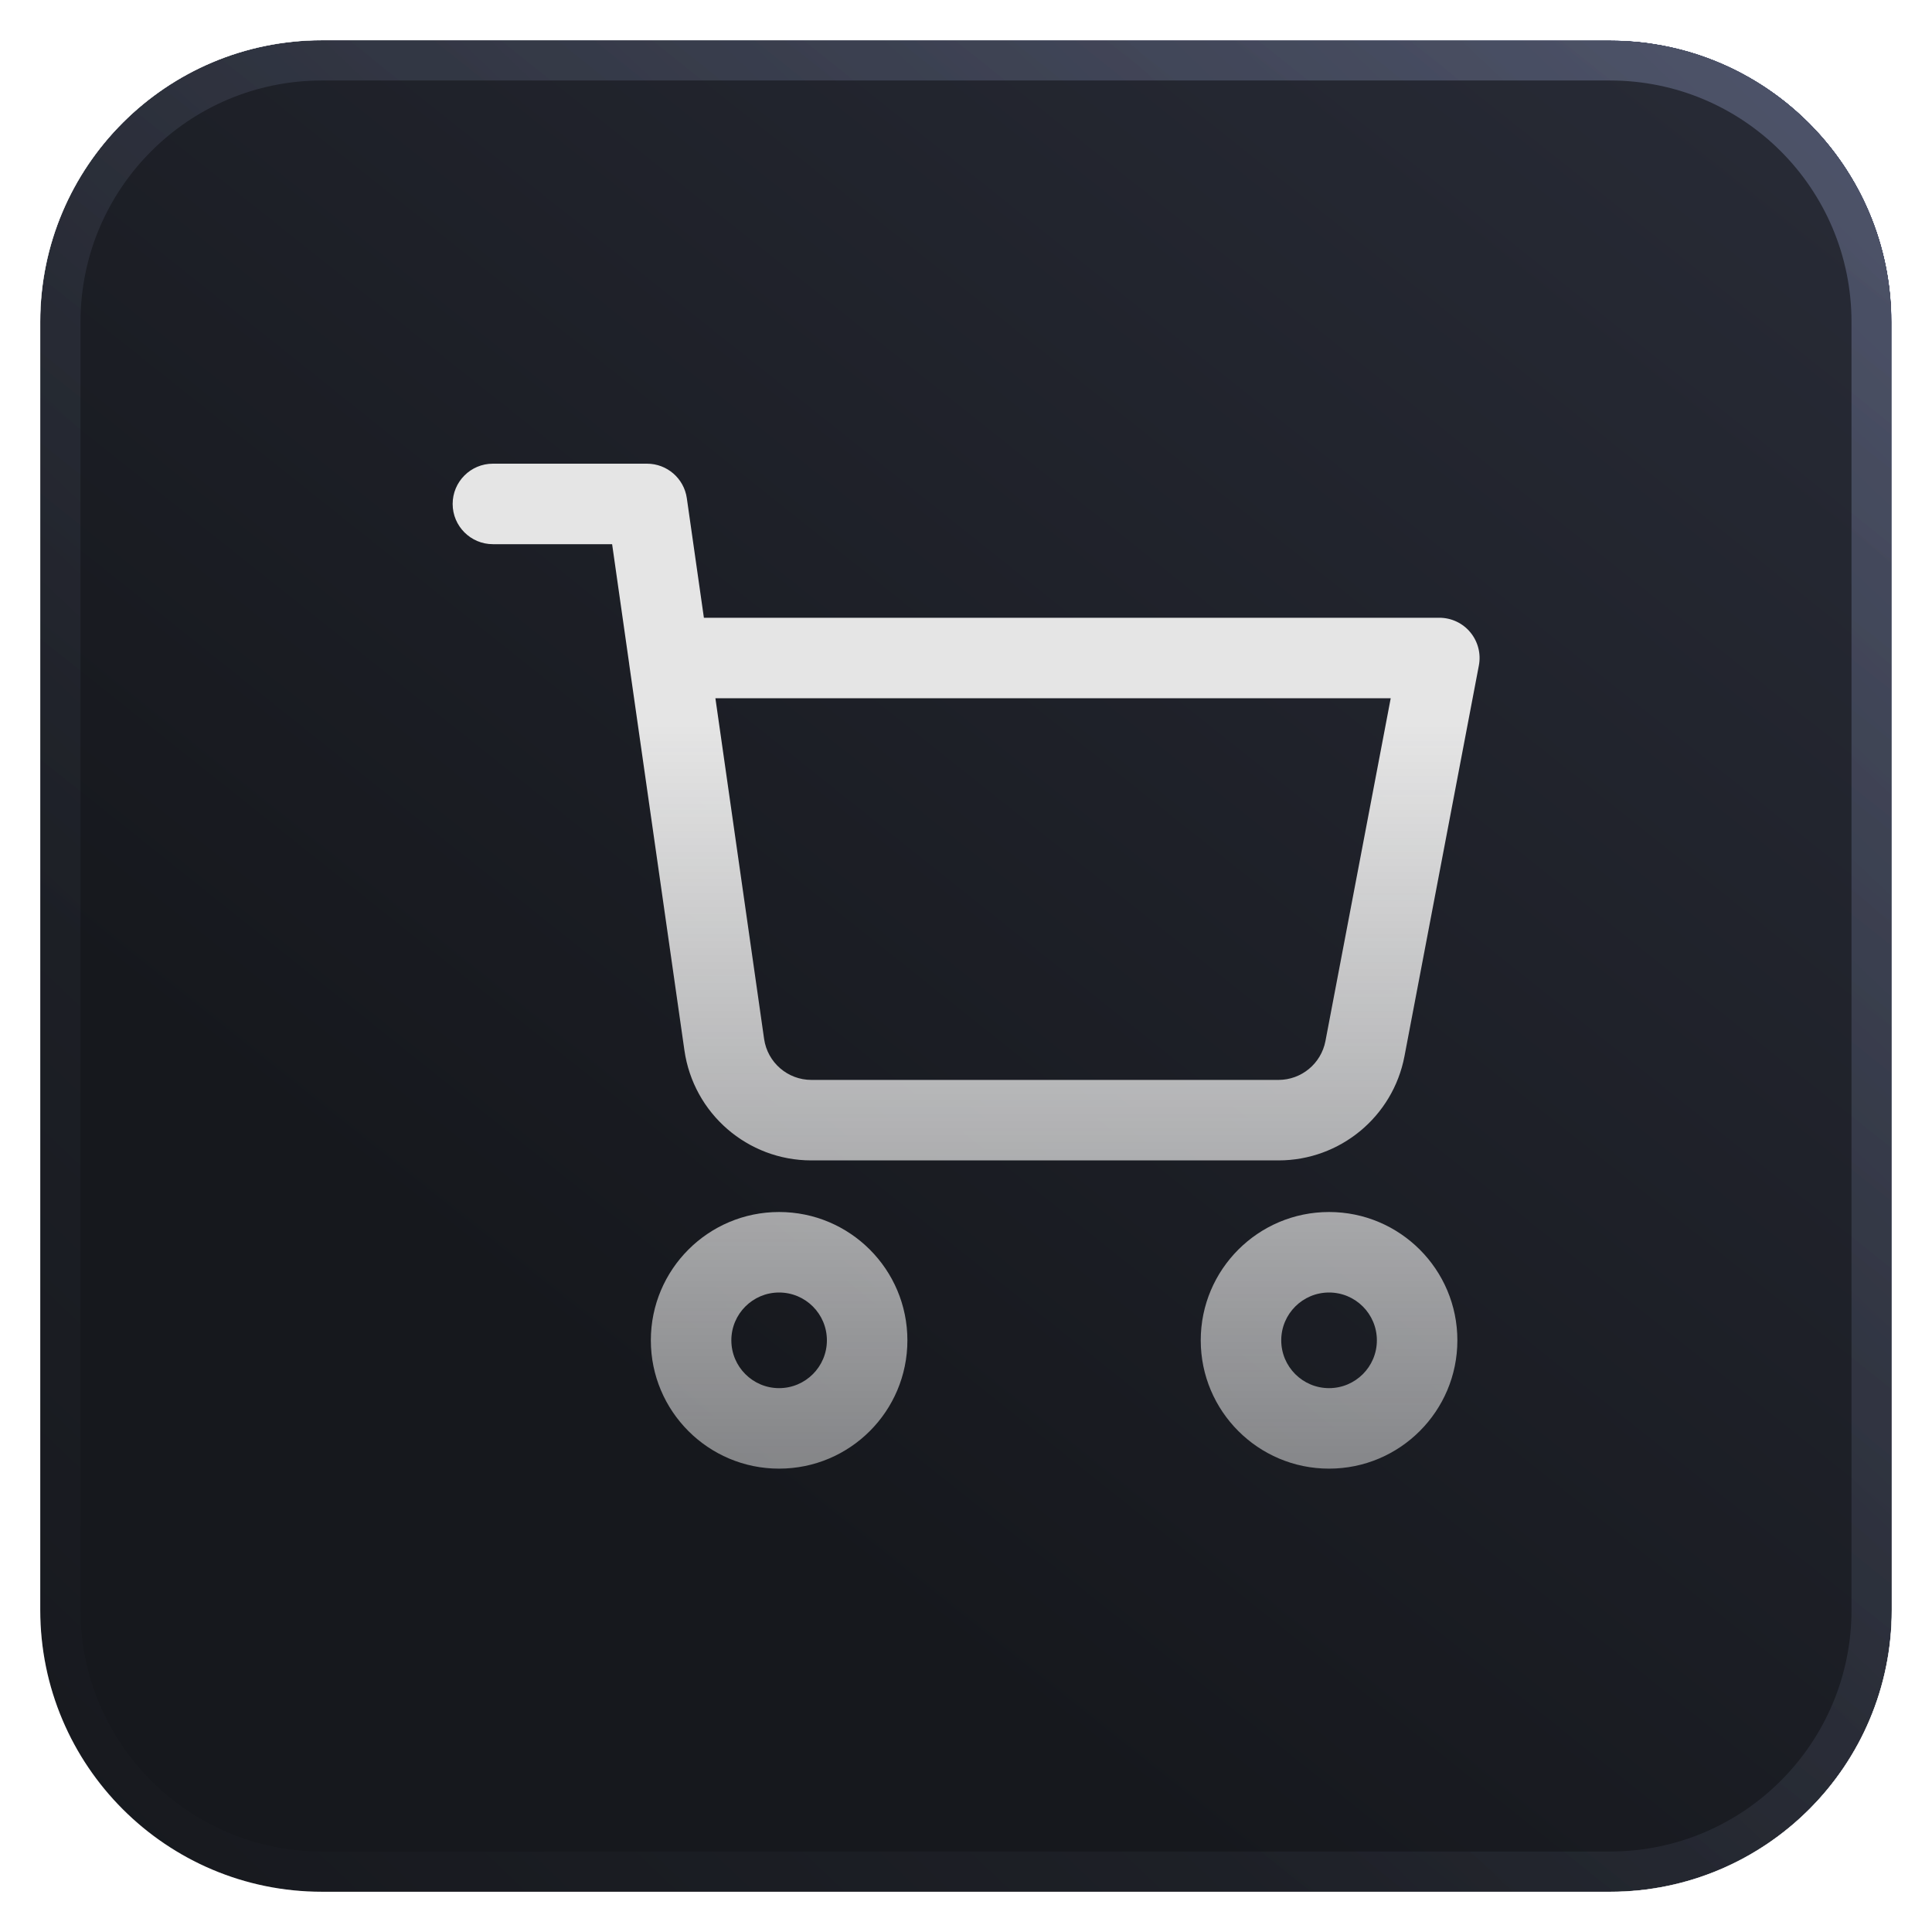
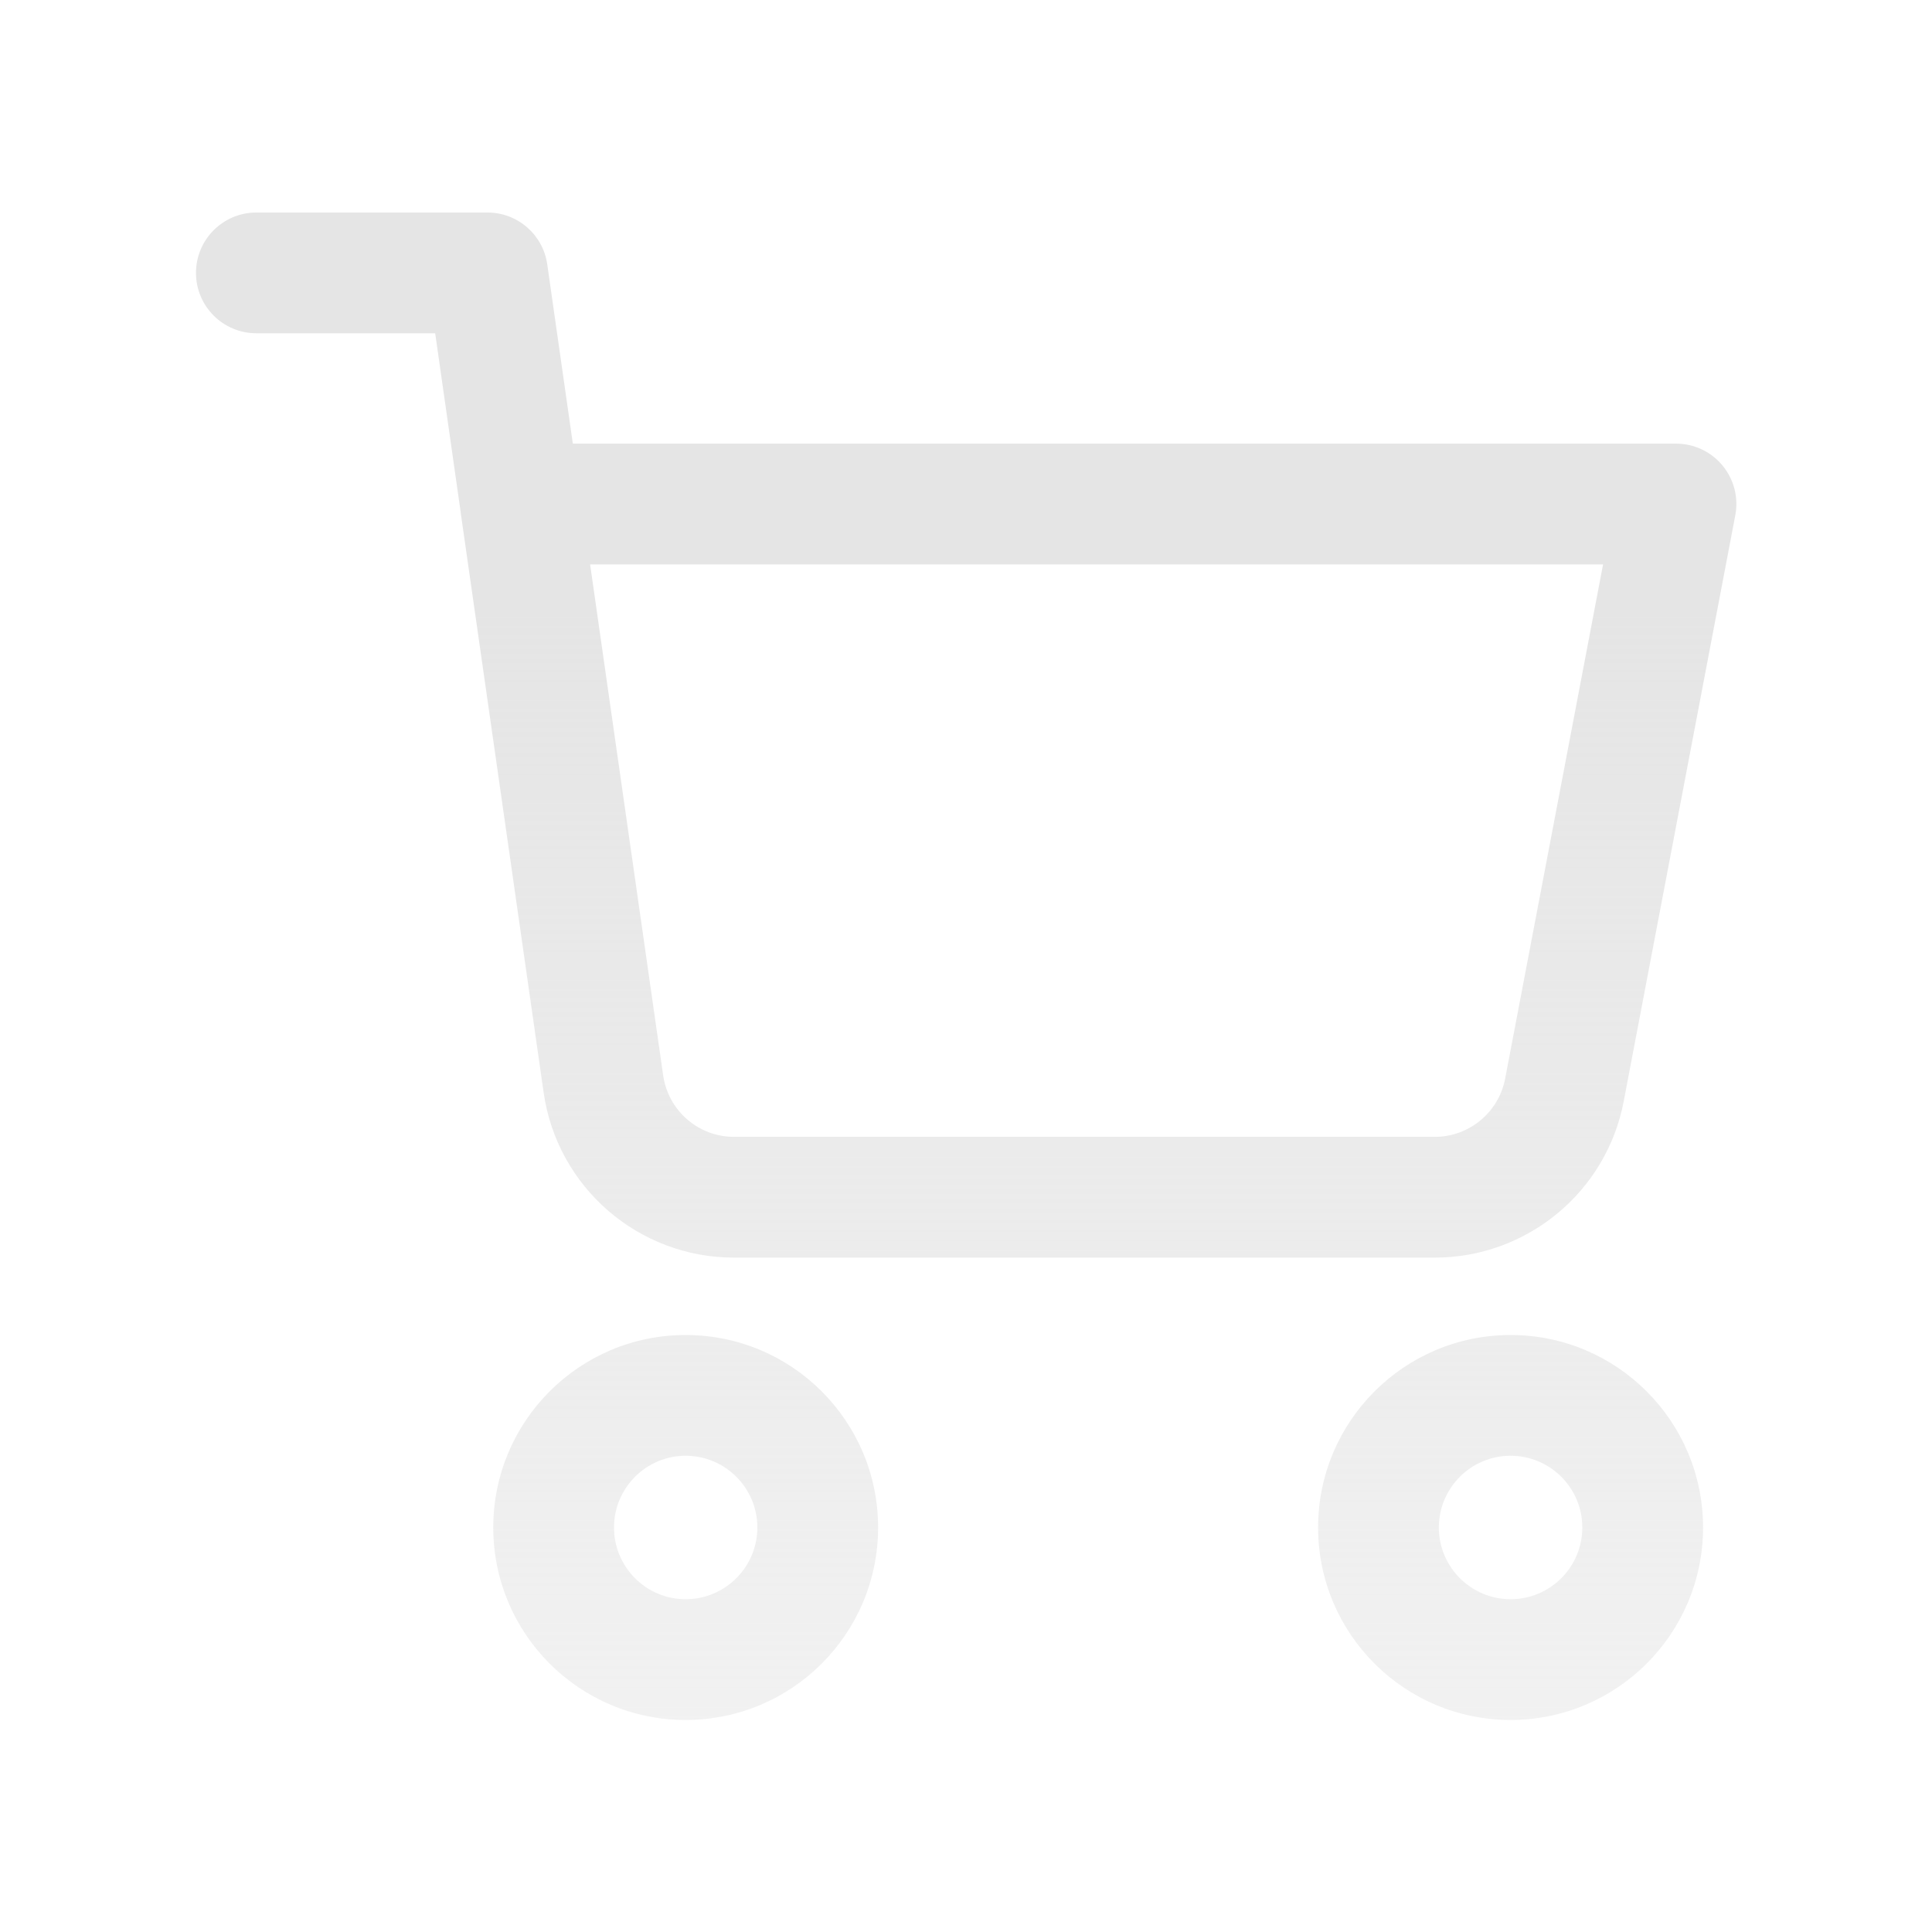
- <svg xmlns="http://www.w3.org/2000/svg" width="24" height="24" viewBox="0 0 24 24" fill="none">
-   <rect x="0.5" y="0.5" width="23" height="23" rx="3.5" fill="url(#paint0_linear_7552_6582)" />
-   <rect x="0.5" y="0.5" width="23" height="23" rx="3.5" stroke="url(#paint1_linear_7552_6582)" style="mix-blend-mode:overlay" />
-   <path fill-rule="evenodd" clip-rule="evenodd" d="M5.623 6.26C5.623 5.984 5.847 5.76 6.123 5.76H8.037C8.286 5.76 8.497 5.943 8.532 6.189L8.744 7.674H17.88C18.029 7.674 18.17 7.74 18.265 7.855C18.36 7.97 18.399 8.121 18.371 8.267L17.447 13.12C17.304 13.872 16.646 14.415 15.882 14.415H10.079C9.286 14.415 8.614 13.832 8.502 13.047L8.502 13.047L7.816 8.25L7.815 8.24L7.604 6.76H6.123C5.847 6.76 5.623 6.536 5.623 6.26ZM8.887 8.674L9.492 12.906L9.492 12.906C9.534 13.198 9.784 13.415 10.079 13.415H15.882C16.166 13.415 16.411 13.213 16.465 12.933L16.465 12.933L17.276 8.674H8.887ZM9.678 16.056C9.351 16.056 9.085 16.322 9.085 16.65C9.085 16.978 9.351 17.244 9.678 17.244C10.006 17.244 10.272 16.978 10.272 16.65C10.272 16.322 10.006 16.056 9.678 16.056ZM8.085 16.65C8.085 15.77 8.798 15.056 9.678 15.056C10.559 15.056 11.272 15.77 11.272 16.65C11.272 17.53 10.559 18.244 9.678 18.244C8.798 18.244 8.085 17.53 8.085 16.65ZM15.916 16.65C15.916 16.322 16.182 16.056 16.51 16.056C16.838 16.056 17.104 16.322 17.104 16.65C17.104 16.978 16.838 17.244 16.51 17.244C16.182 17.244 15.916 16.978 15.916 16.65ZM16.51 15.056C15.63 15.056 14.916 15.77 14.916 16.65C14.916 17.53 15.63 18.244 16.51 18.244C17.39 18.244 18.104 17.53 18.104 16.65C18.104 15.77 17.39 15.056 16.51 15.056Z" fill="url(#paint2_linear_7552_6582)" />
+ <svg xmlns="http://www.w3.org/2000/svg" width="16" height="16" viewBox="0 0 16 16" fill="none">
+   <path fill-rule="evenodd" clip-rule="evenodd" d="M1.623 2.26C1.623 1.984 1.847 1.76 2.123 1.76H4.037C4.286 1.76 4.497 1.943 4.532 2.189L4.744 3.674H13.88C14.029 3.674 14.17 3.74 14.265 3.855C14.36 3.97 14.399 4.121 14.371 4.267L13.447 9.12C13.304 9.872 12.646 10.415 11.882 10.415H6.079C5.286 10.415 4.614 9.832 4.502 9.047L4.502 9.047L3.816 4.251L3.815 4.24L3.604 2.76H2.123C1.847 2.76 1.623 2.536 1.623 2.26ZM4.887 4.674L5.492 8.906L5.492 8.906C5.534 9.198 5.784 9.415 6.079 9.415H11.882C12.166 9.415 12.411 9.213 12.465 8.933L12.465 8.933L13.276 4.674H4.887ZM5.678 12.056C5.351 12.056 5.085 12.322 5.085 12.65C5.085 12.978 5.351 13.244 5.678 13.244C6.006 13.244 6.272 12.978 6.272 12.65C6.272 12.322 6.006 12.056 5.678 12.056ZM4.085 12.65C4.085 11.77 4.798 11.056 5.678 11.056C6.559 11.056 7.272 11.77 7.272 12.65C7.272 13.53 6.559 14.244 5.678 14.244C4.798 14.244 4.085 13.53 4.085 12.65ZM11.916 12.65C11.916 12.322 12.182 12.056 12.51 12.056C12.838 12.056 13.104 12.322 13.104 12.65C13.104 12.978 12.838 13.244 12.51 13.244C12.182 13.244 11.916 12.978 11.916 12.65ZM12.51 11.056C11.63 11.056 10.916 11.77 10.916 12.65C10.916 13.53 11.63 14.244 12.51 14.244C13.39 14.244 14.104 13.53 14.104 12.65C14.104 11.77 13.39 11.056 12.51 11.056Z" fill="url(#paint0_linear_7587_18184)" />
  <defs>
-     <linearGradient id="paint0_linear_7552_6582" x1="20.97" y1="1.015" x2="7.832" y2="17.514" gradientUnits="userSpaceOnUse">
-       <stop stop-color="#272A35" />
-       <stop offset="1" stop-color="#16181D" />
-     </linearGradient>
-     <linearGradient id="paint1_linear_7552_6582" x1="22.804" y1="1.758e-06" x2="-6.796e-07" y2="24" gradientUnits="userSpaceOnUse">
-       <stop stop-color="white" />
-       <stop offset="1" stop-color="white" stop-opacity="0" />
-     </linearGradient>
-     <linearGradient id="paint2_linear_7552_6582" x1="12.028" y1="4.057" x2="12.028" y2="20.788" gradientUnits="userSpaceOnUse">
+     <linearGradient id="paint0_linear_7587_18184" x1="8.028" y1="0.057" x2="8.028" y2="16.788" gradientUnits="userSpaceOnUse">
      <stop offset="0.295" stop-color="#E5E5E5" />
      <stop offset="1" stop-color="#E5E5E5" stop-opacity="0.4" />
    </linearGradient>
  </defs>
</svg>
